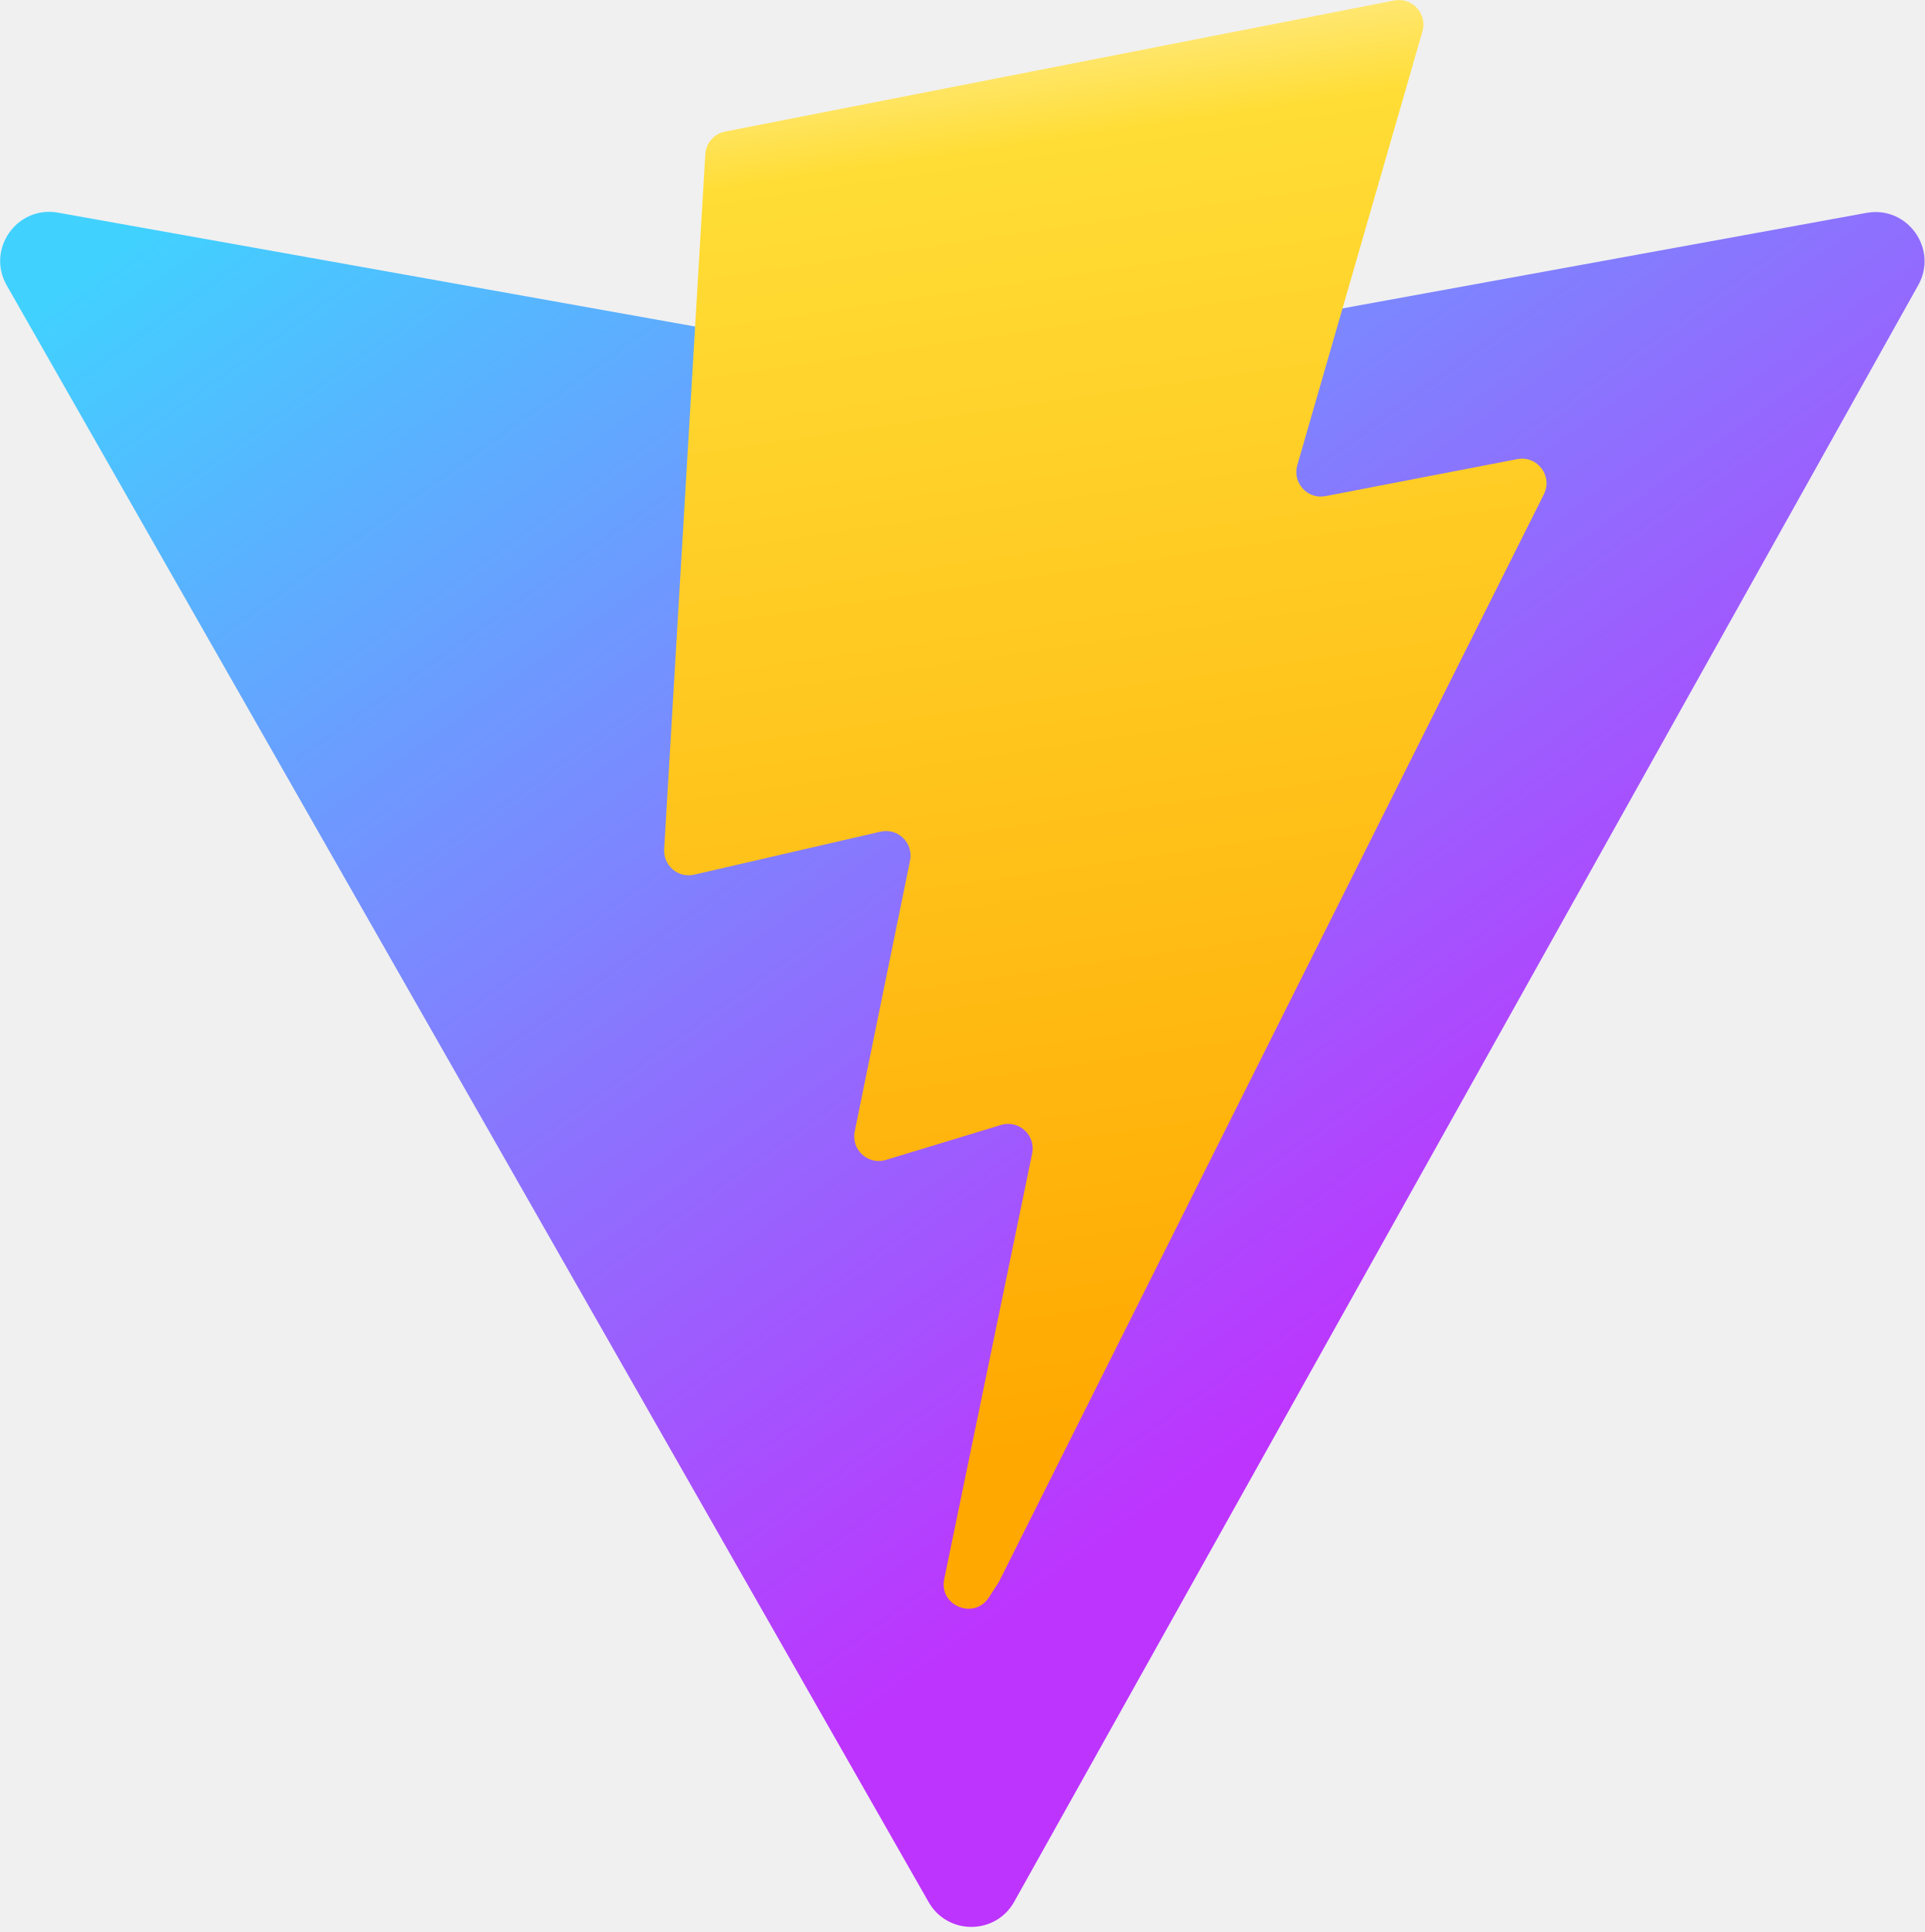
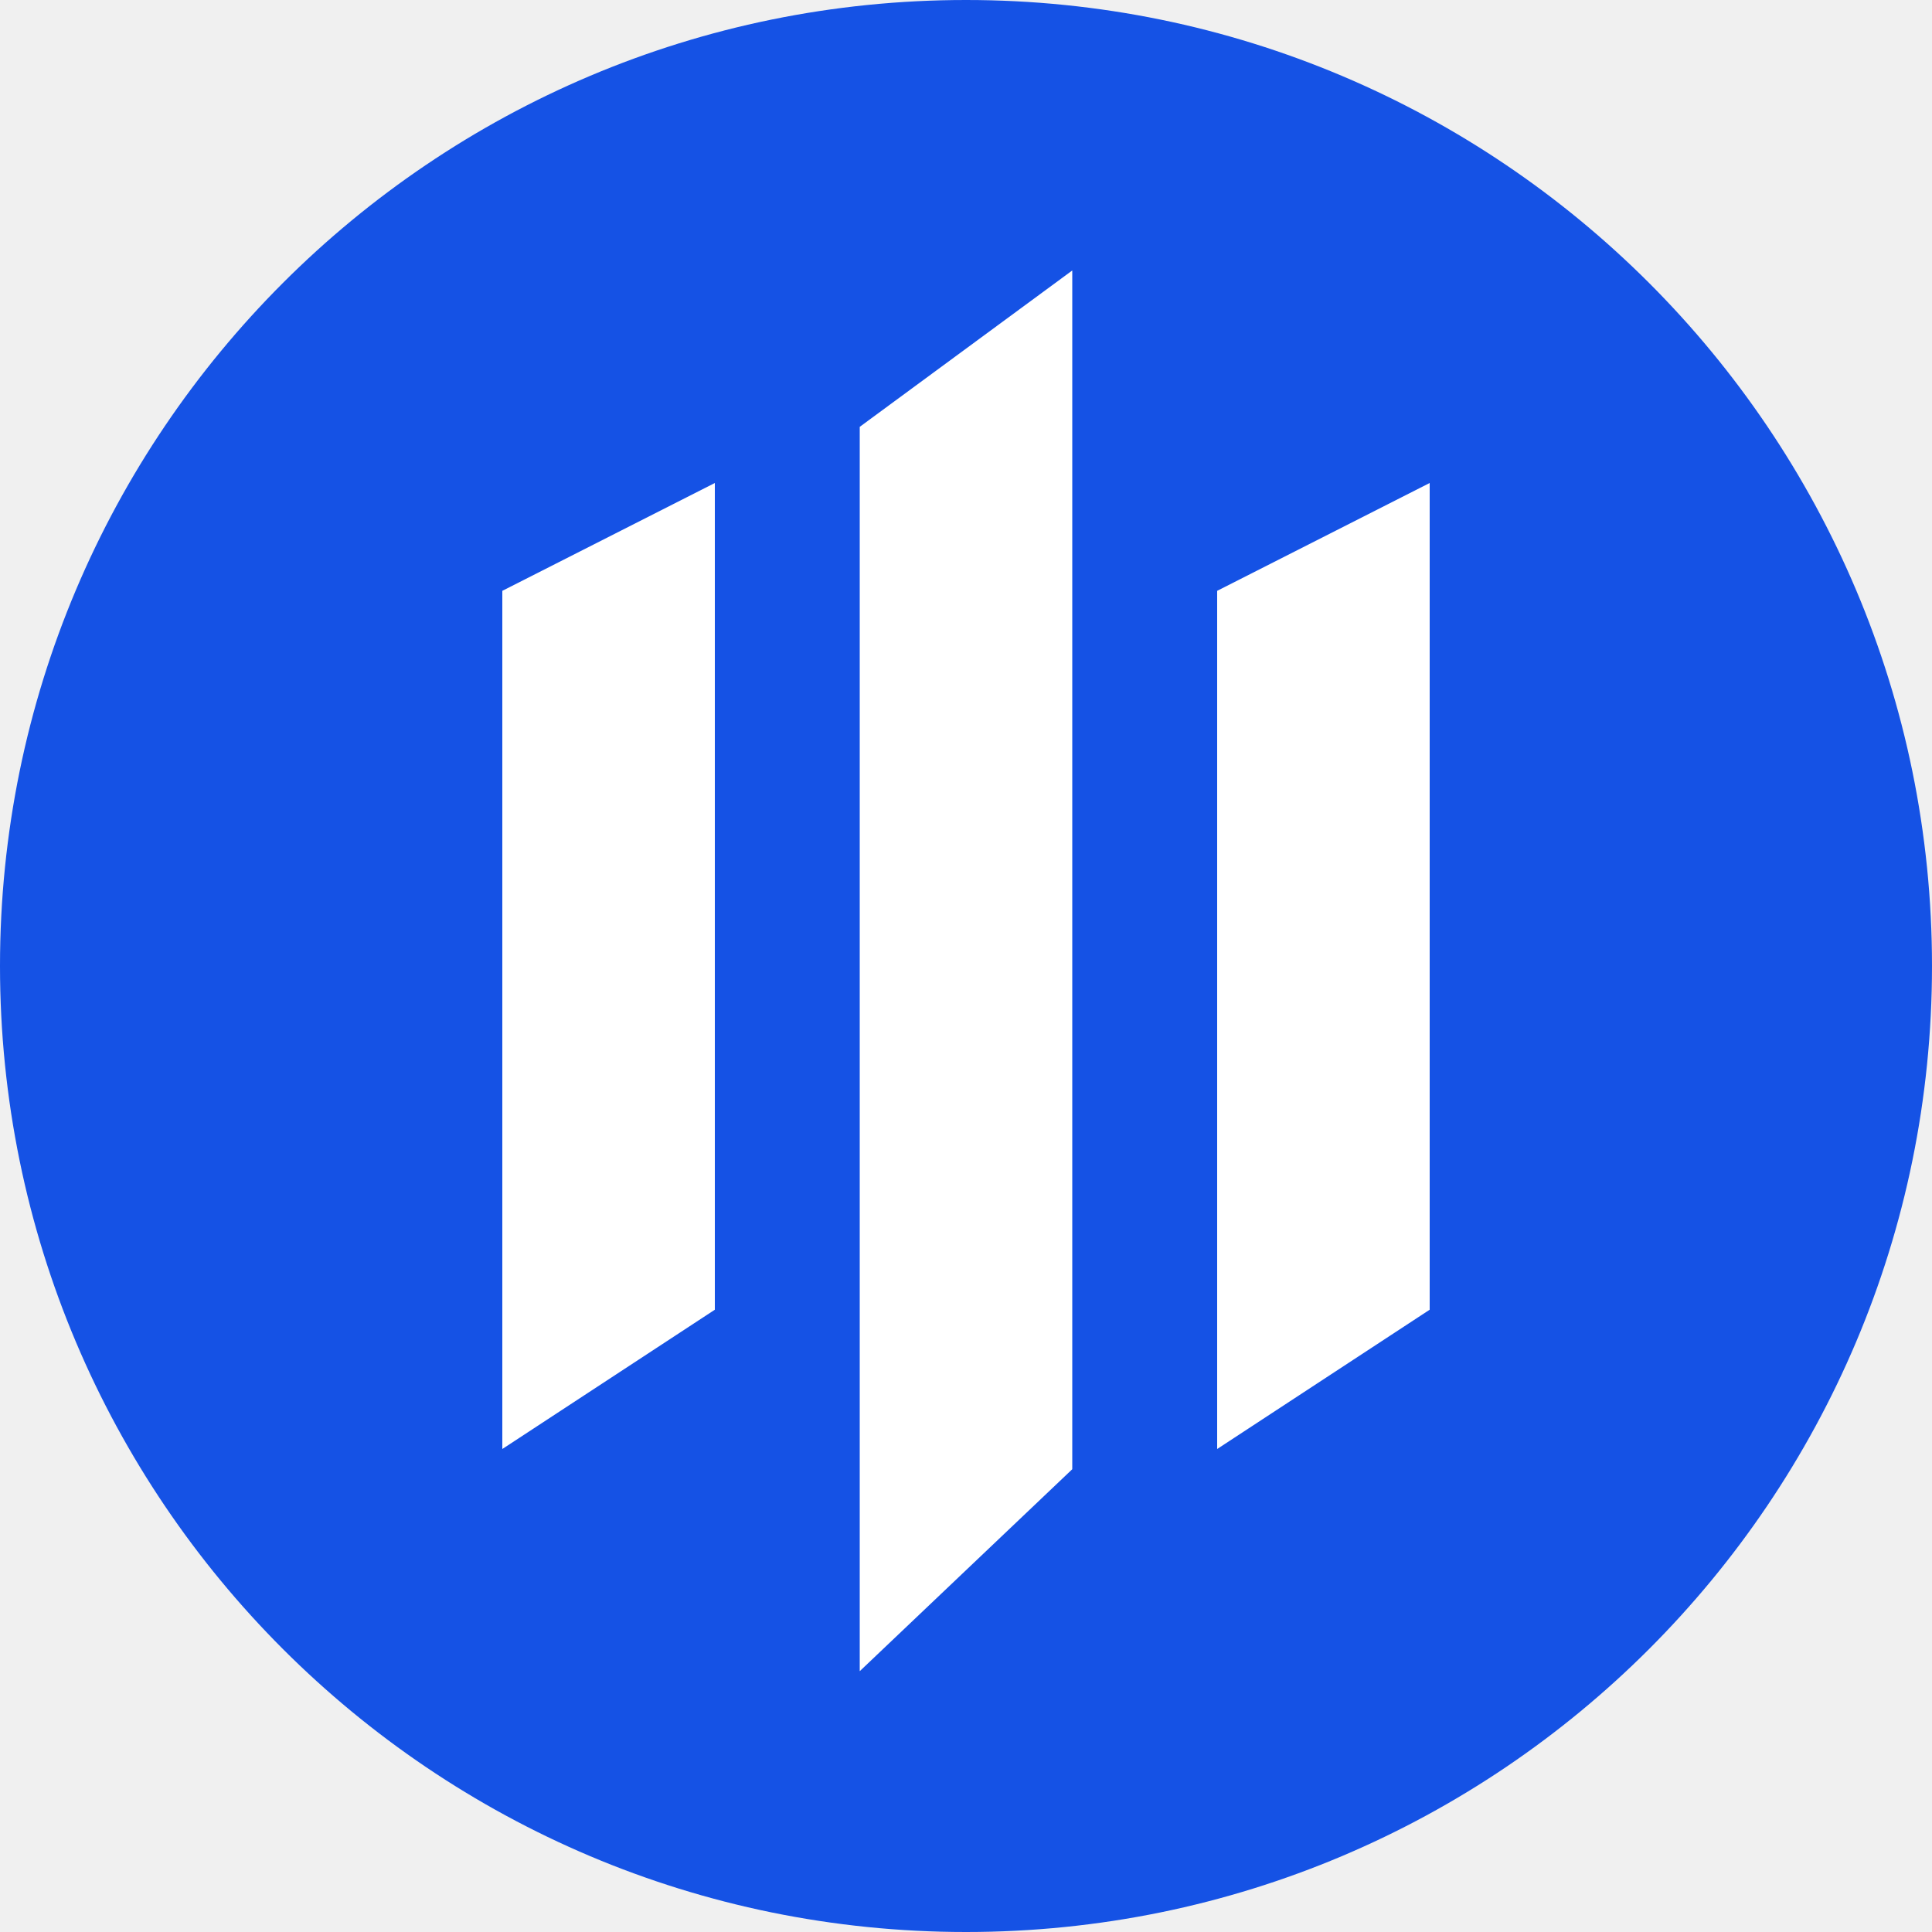
- <svg xmlns="http://www.w3.org/2000/svg" aria-hidden="true" role="img" class="iconify iconify--logos" width="31.88" height="32" preserveAspectRatio="xMidYMid meet" viewBox="0 0 256 257">
-   <defs>
-     <linearGradient id="IconifyId1813088fe1fbc01fb466" x1="-.828%" x2="57.636%" y1="7.652%" y2="78.411%">
-       <stop offset="0%" stop-color="#41D1FF" />
-       <stop offset="100%" stop-color="#BD34FE" />
-     </linearGradient>
-     <linearGradient id="IconifyId1813088fe1fbc01fb467" x1="43.376%" x2="50.316%" y1="2.242%" y2="89.03%">
-       <stop offset="0%" stop-color="#FFEA83" />
-       <stop offset="8.333%" stop-color="#FFDD35" />
-       <stop offset="100%" stop-color="#FFA800" />
-     </linearGradient>
-   </defs>
-   <path fill="url(#IconifyId1813088fe1fbc01fb466)" d="M255.153 37.938L134.897 252.976c-2.483 4.44-8.862 4.466-11.382.048L.875 37.958c-2.746-4.814 1.371-10.646 6.827-9.67l120.385 21.517a6.537 6.537 0 0 0 2.322-.004l117.867-21.483c5.438-.991 9.574 4.796 6.877 9.62Z" />
-   <path fill="url(#IconifyId1813088fe1fbc01fb467)" d="M185.432.063L96.44 17.501a3.268 3.268 0 0 0-2.634 3.014l-5.474 92.456a3.268 3.268 0 0 0 3.997 3.378l24.777-5.718c2.318-.535 4.413 1.507 3.936 3.838l-7.361 36.047c-.495 2.426 1.782 4.5 4.151 3.78l15.304-4.649c2.372-.72 4.652 1.36 4.15 3.788l-11.698 56.621c-.732 3.542 3.979 5.473 5.943 2.437l1.313-2.028l72.516-144.72c1.215-2.423-.88-5.186-3.54-4.672l-25.505 4.922c-2.396.462-4.435-1.77-3.759-4.114l16.646-57.705c.677-2.35-1.37-4.583-3.769-4.113Z" />
+ <svg xmlns="http://www.w3.org/2000/svg" width="200" height="200" viewBox="0 0 200 200" fill="none">
+   <rect width="200" height="200" rx="100" fill="#1552E5" />
+   <path d="M89 44.186V173L111 152.093V28L89 44.186Z" fill="white" />
+   <path d="M52 61.163V150L74 135.581V50L52 61.163Z" fill="white" />
+   <path d="M126 61.163V150L148 135.581V50L126 61.163Z" fill="white" />
</svg>
